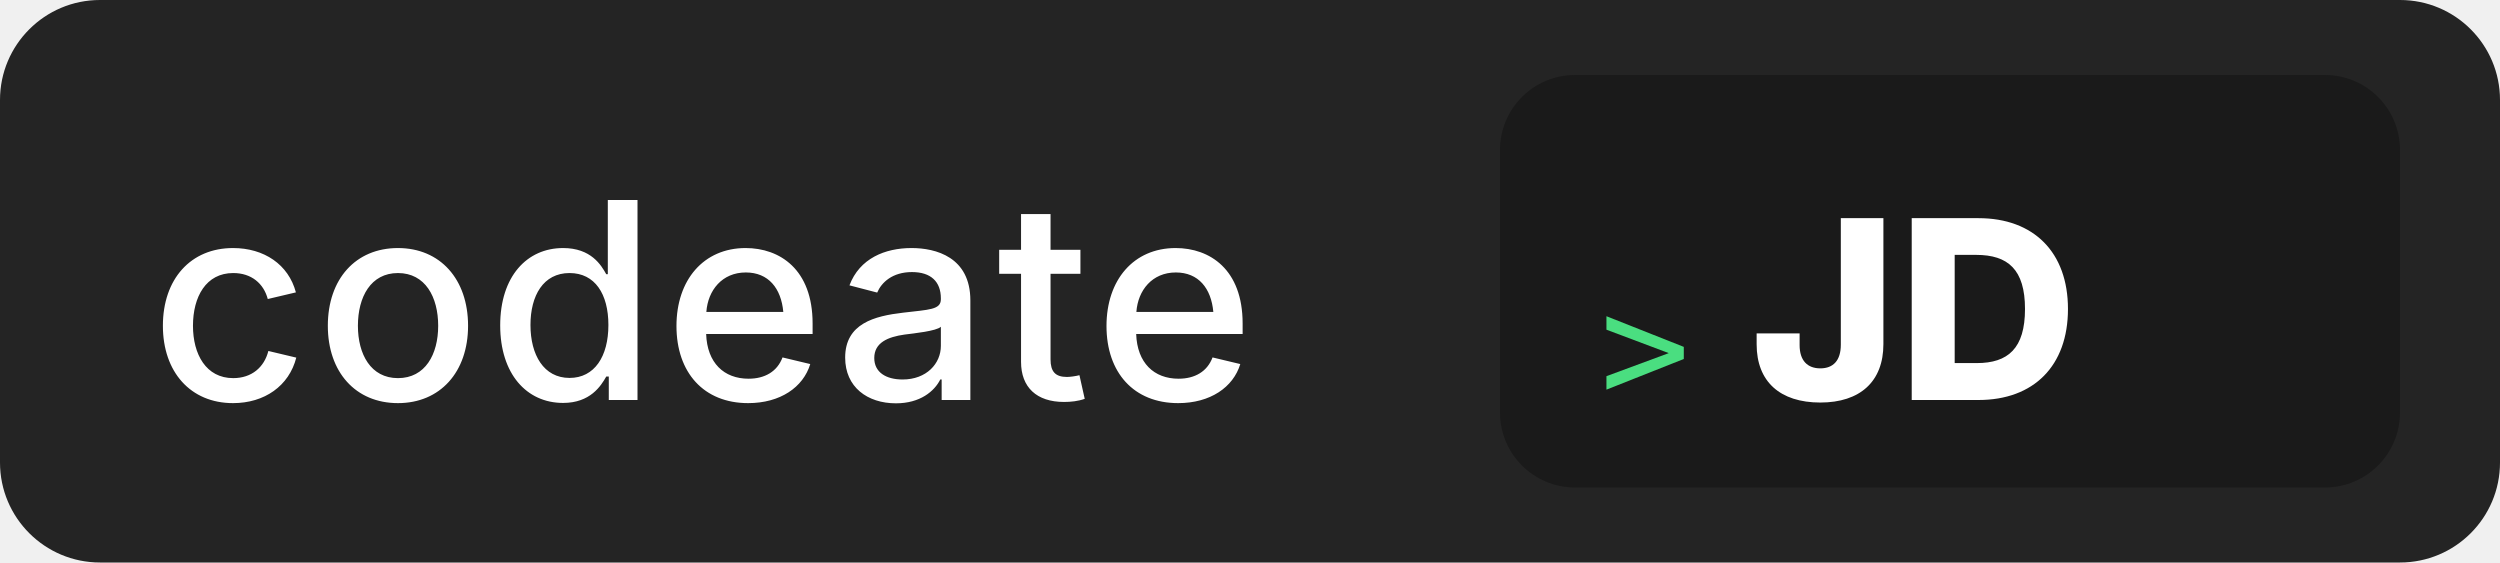
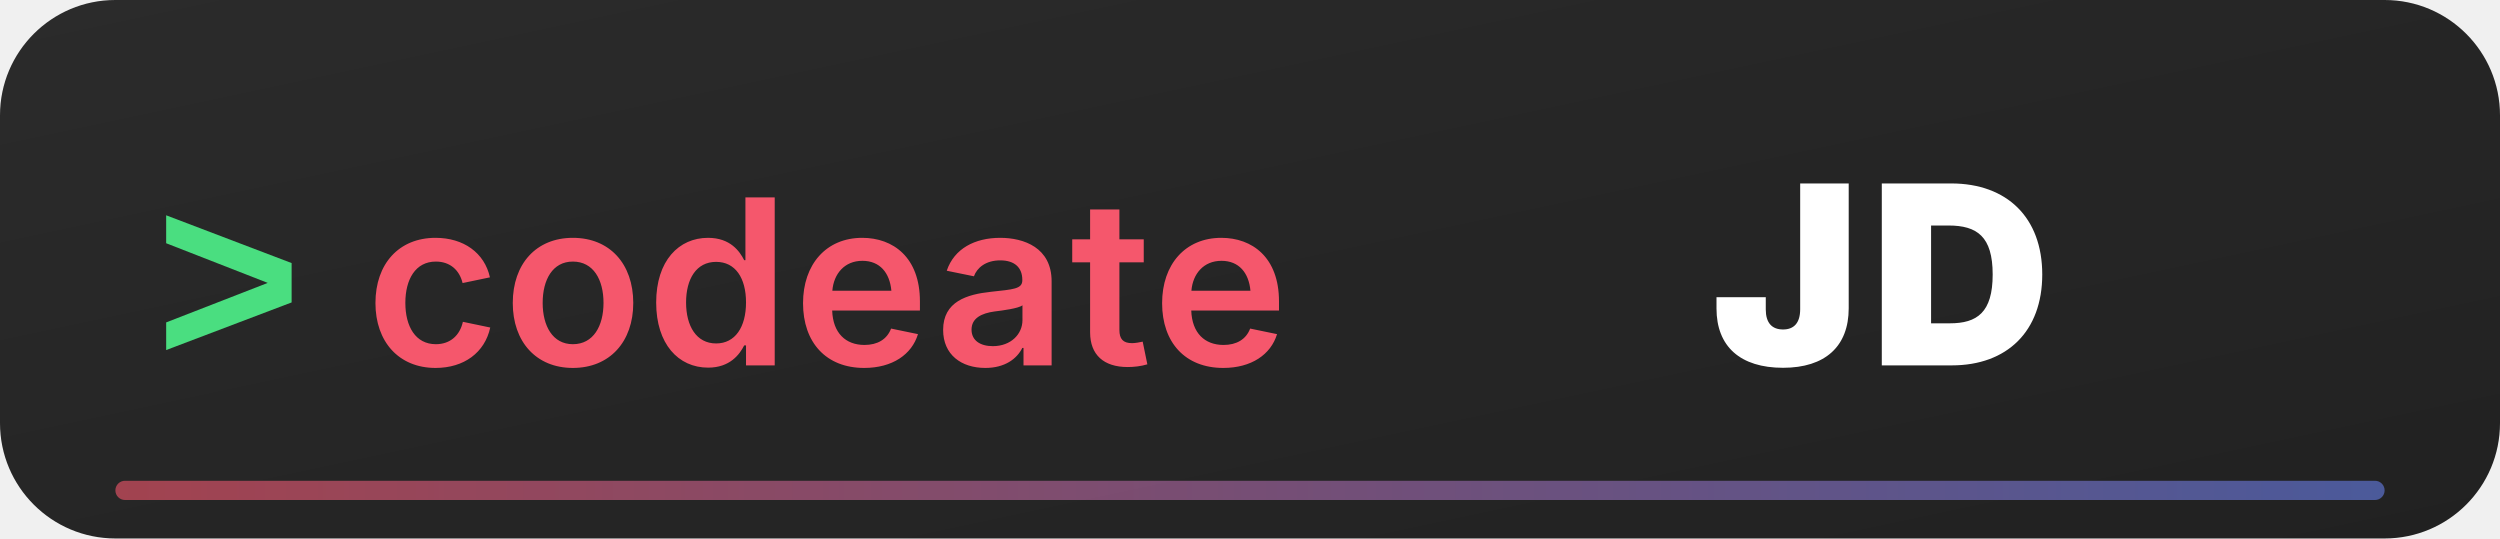
- <svg xmlns="http://www.w3.org/2000/svg" viewBox="0 0 200 45" width="200" height="45">
-   <rect width="200" height="45" rx="8" fill="#000000" opacity="0.85" />
-   <text x="12" y="32" font-family="Inter, Arial, sans-serif" font-size="22" font-weight="500" fill="#ffffff" letter-spacing="0.5">codeate</text>
-   <rect x="120" y="6" width="72" height="33" rx="6" fill="#1a1a1a" />
-   <text x="128" y="32" font-family="monospace" font-size="12" font-weight="500" fill="#4ade80">&gt;</text>
-   <text x="140" y="32" font-family="Inter, Arial, sans-serif" font-size="20" font-weight="800" fill="#ffffff">JD</text>
+ <svg xmlns="http://www.w3.org/2000/svg" viewBox="0 0 260 56" width="260" height="56">
+   <defs>
+     <linearGradient id="bg" x1="0" y1="0" x2="1" y2="1">
+       <stop offset="0%" stop-color="#1a1a1a" />
+       <stop offset="100%" stop-color="#0f0f0f" />
+     </linearGradient>
+     <linearGradient id="accent" x1="0" y1="0" x2="1" y2="0">
+       <stop offset="0%" stop-color="#f5576c" />
+       <stop offset="100%" stop-color="#667eea" />
+     </linearGradient>
+   </defs>
+   <rect width="260" height="56" rx="12" fill="url(#bg)" opacity="0.92" />
+   <rect x="12" y="50" width="236" height="2" rx="1" fill="url(#accent)" opacity="0.6" />
+   <text x="16" y="38" font-family="'JetBrains Mono', 'Courier New', monospace" font-size="26" font-weight="800" fill="#4ade80">&gt;</text>
+   <text x="38" y="38" font-family="'Inter', 'Arial', sans-serif" font-size="24" font-weight="600" fill="#f5576c" letter-spacing="0.3">codeate</text>
+   <text x="178" y="38" font-family="'Inter', 'Arial', sans-serif" font-size="26" font-weight="900" fill="#ffffff" letter-spacing="1">JD</text>
</svg>
